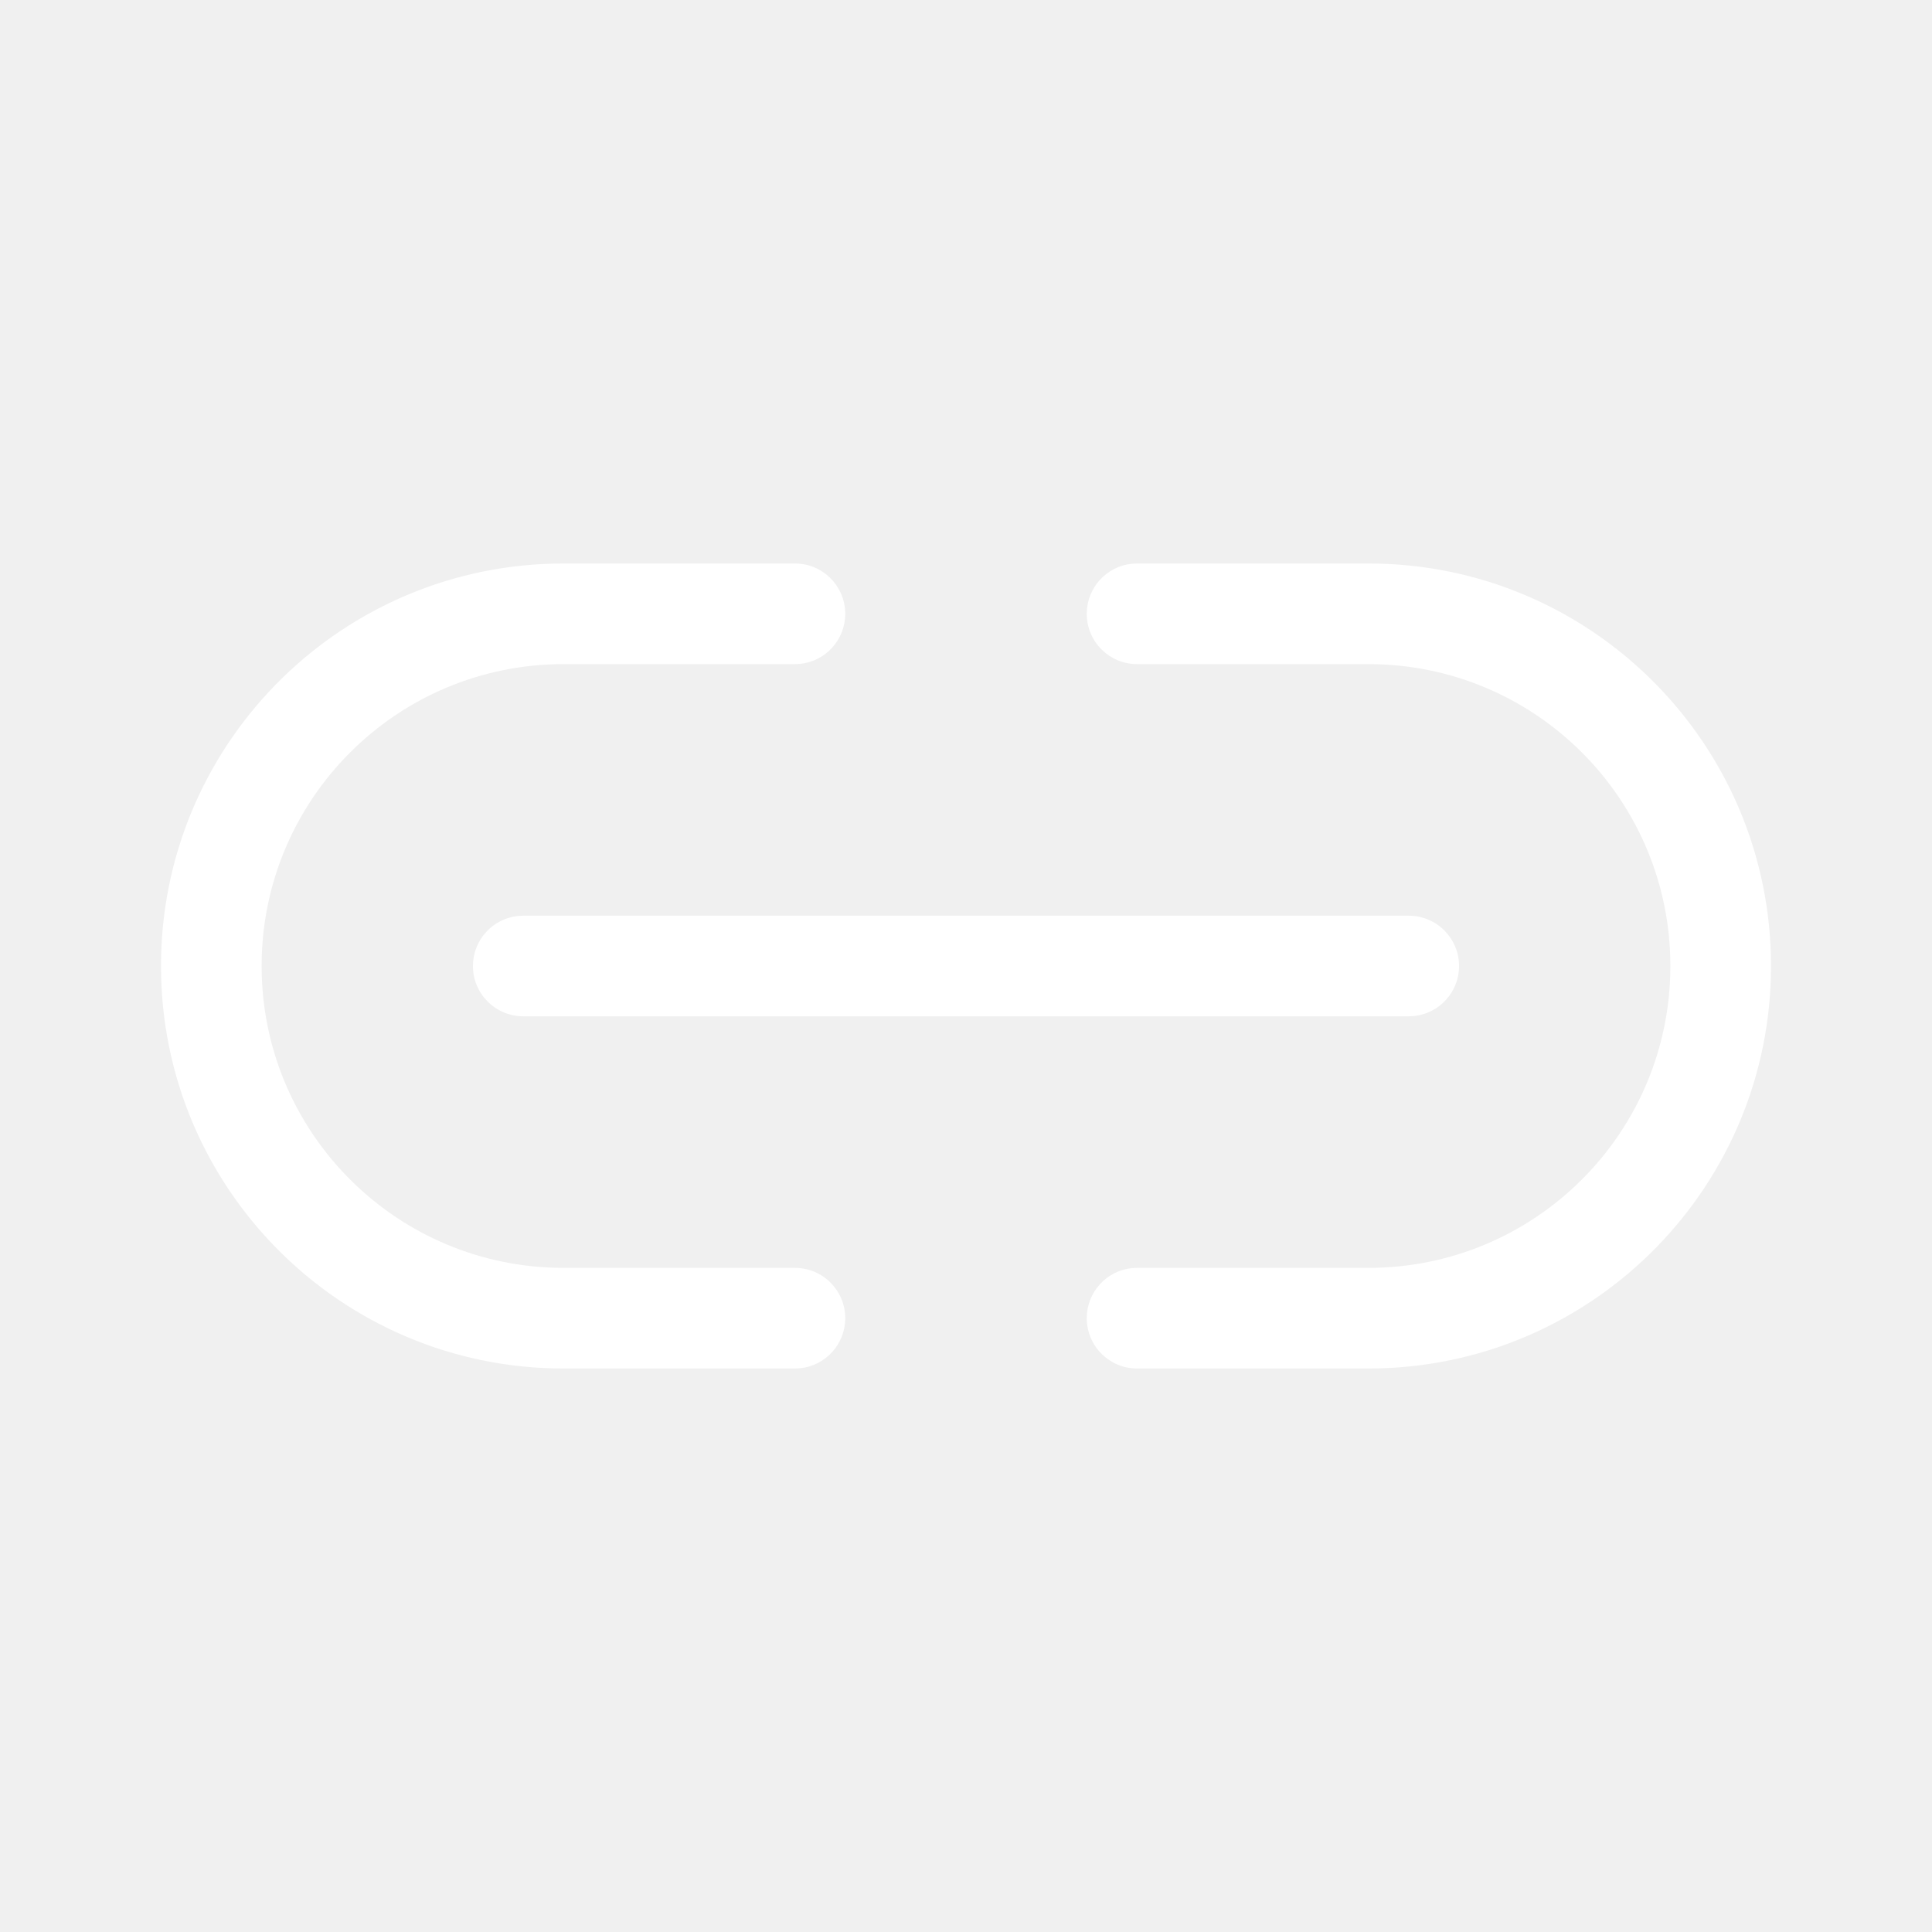
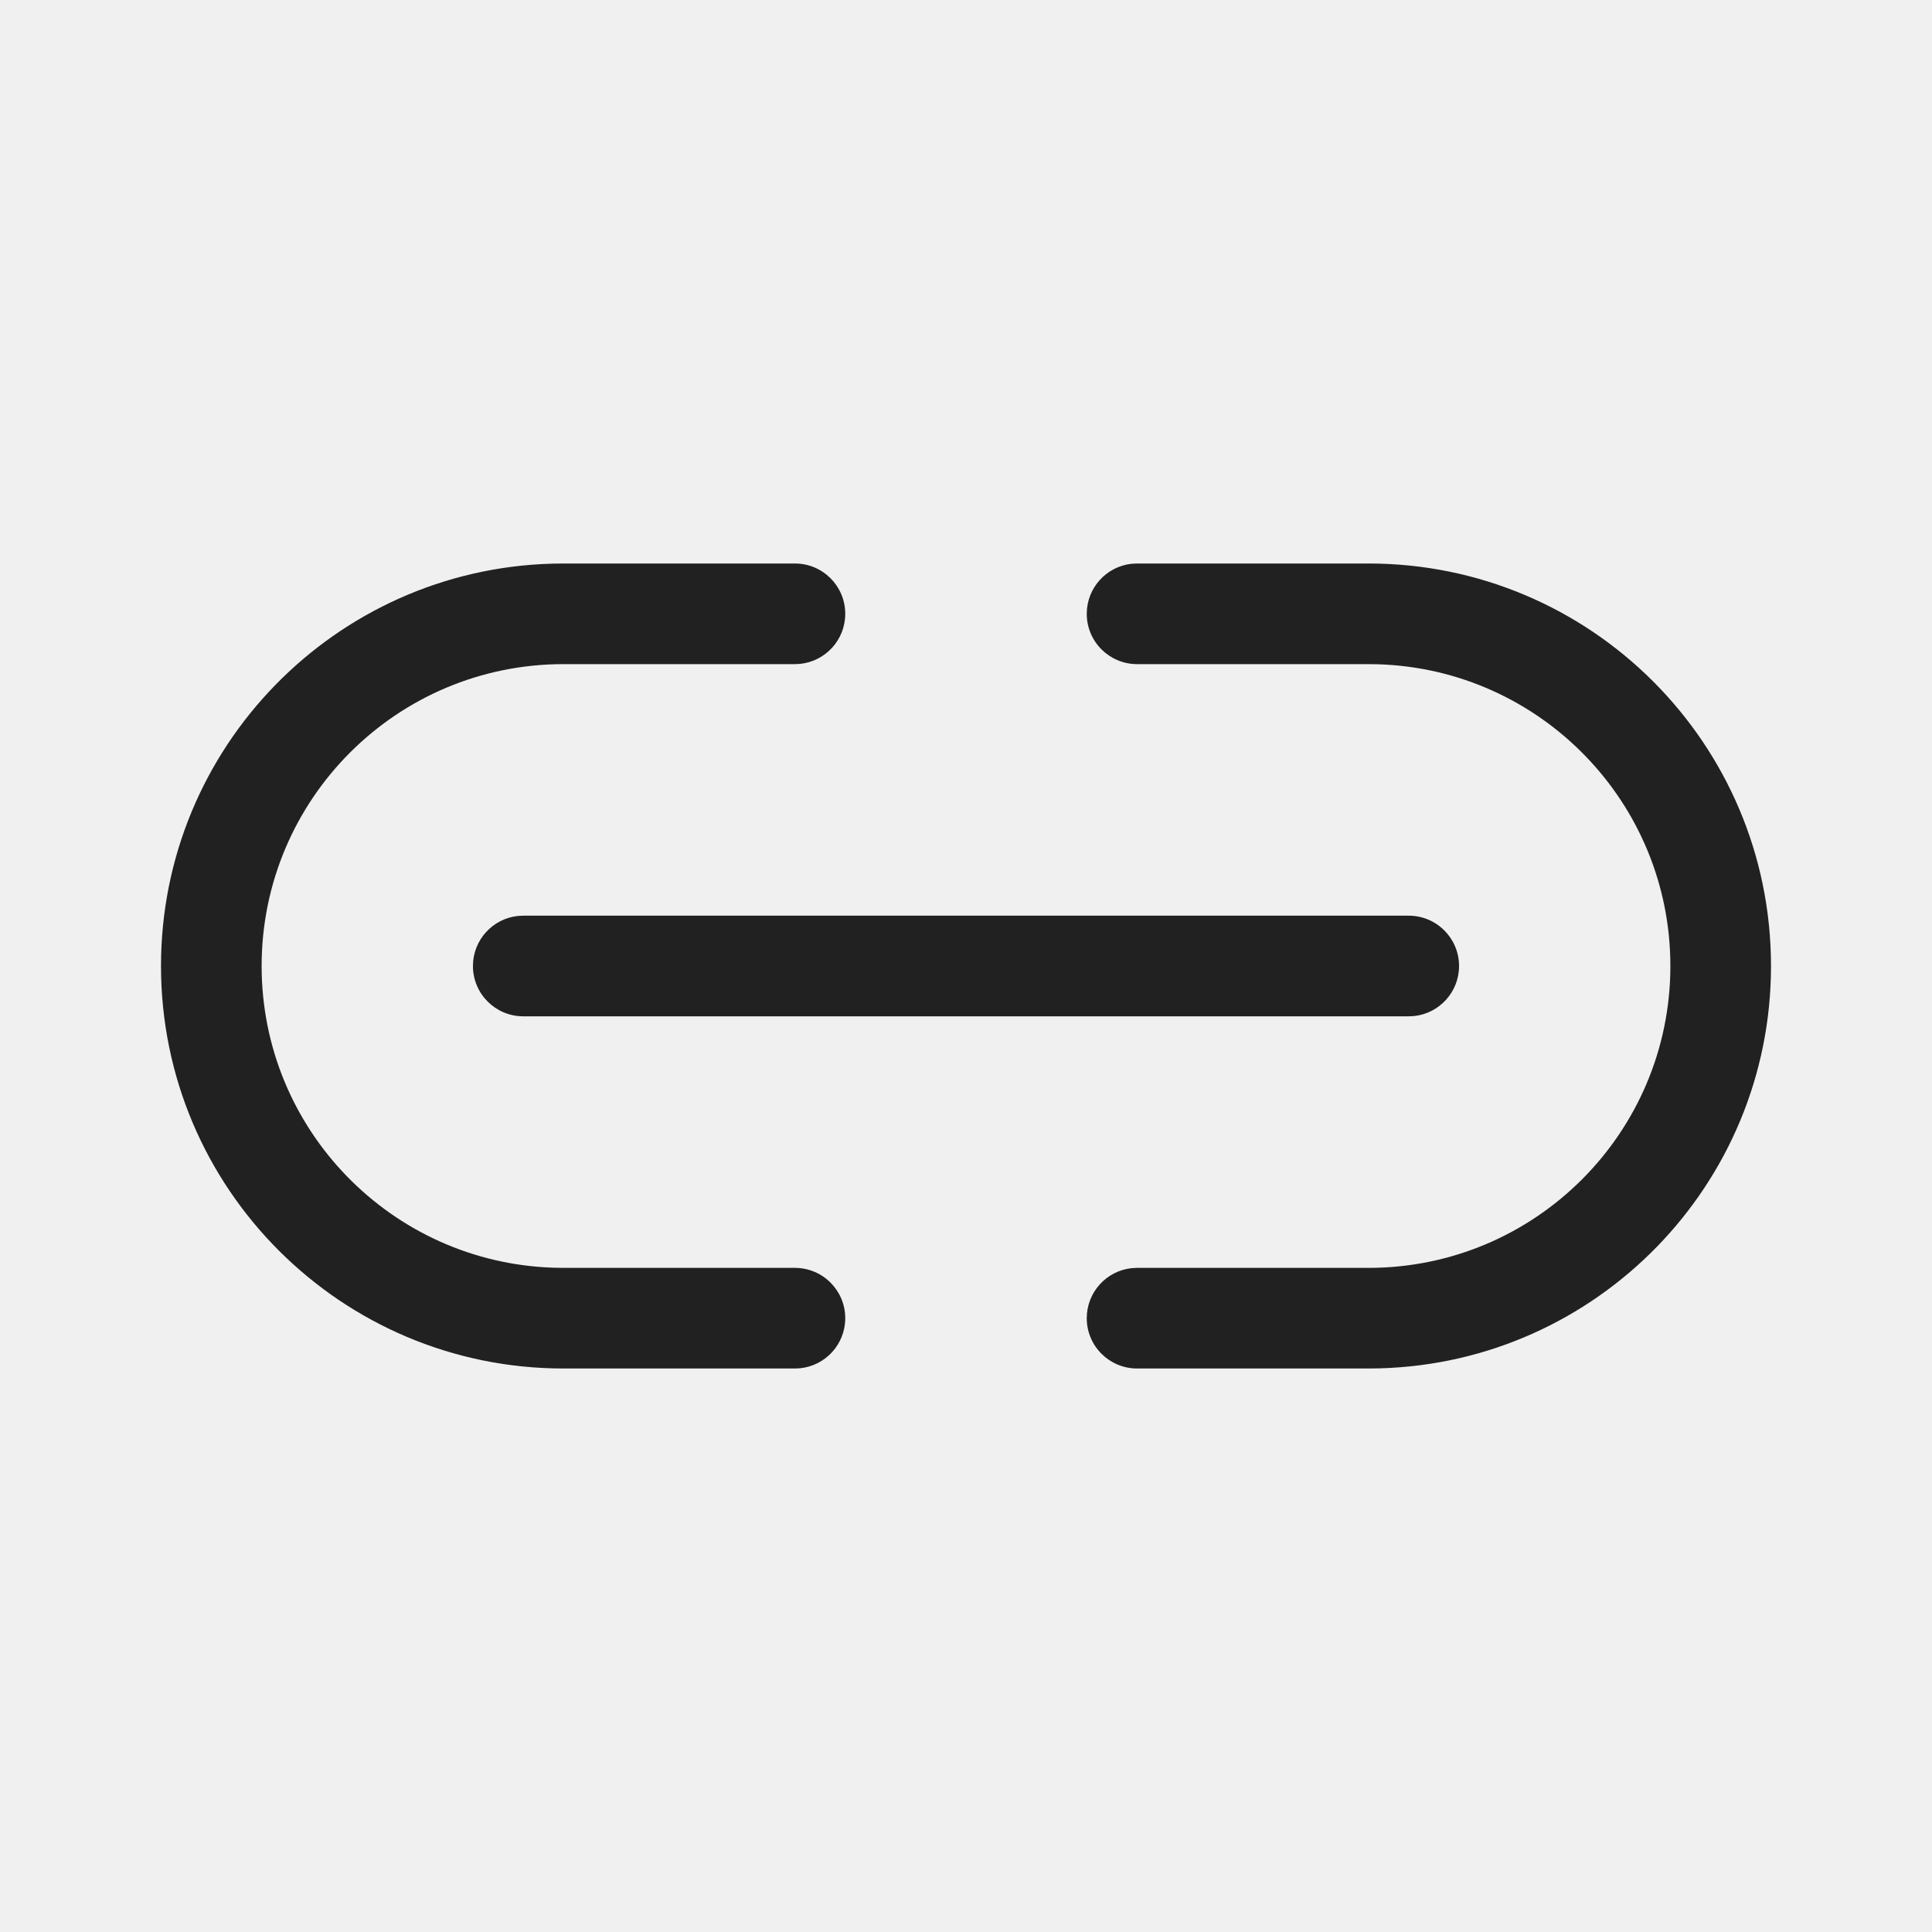
<svg xmlns="http://www.w3.org/2000/svg" width="800px" height="800px" viewBox="0 0 48 48" version="1.1">
  <g id="🔍-Product-Icons" stroke="none" stroke-width="1" fill="none" fill-rule="evenodd">
-     <g id="ic_fluent_link_48_regular" fill="#FFFFFF" fill-rule="nonzero">
+     <g id="ic_fluent_link_48_regular" fill="#212121" fill-rule="nonzero">
      <path d="M34,14 C39.523,14 44,18.477 44,24 C44,29.429 39.673,33.848 34.28,33.996 L34,34 L28.25,34 C27.56,34 27,33.44 27,32.75 C27,32.103 27.492,31.57 28.122,31.506 L28.25,31.5 L34,31.5 C38.142,31.5 41.5,28.142 41.5,24 C41.5,19.939 38.273,16.632 34.243,16.504 L34,16.5 L28.25,16.5 C27.56,16.5 27,15.94 27,15.25 C27,14.603 27.492,14.07 28.122,14.006 L28.25,14 L34,14 Z M19.75,14 C20.44,14 21,14.56 21,15.25 C21,15.897 20.508,16.43 19.878,16.494 L19.75,16.5 L14,16.5 C9.858,16.5 6.5,19.858 6.5,24 C6.5,28.061 9.727,31.368 13.757,31.496 L14,31.5 L19.75,31.5 C20.44,31.5 21,32.06 21,32.75 C21,33.397 20.508,33.93 19.878,33.994 L19.75,34 L14,34 C8.477,34 4,29.523 4,24 C4,18.571 8.327,14.152 13.72,14.004 L14,14 L19.75,14 Z M13,22.75 L35,22.75 C35.69,22.75 36.25,23.31 36.25,24 C36.25,24.647 35.758,25.18 35.128,25.244 L35,25.25 L13,25.25 C12.31,25.25 11.75,24.69 11.75,24 C11.75,23.353 12.242,22.82 12.872,22.756 L13,22.75 L35,22.75 L13,22.75 Z" id="🎨-Color">

</path>
    </g>
  </g>
</svg>
